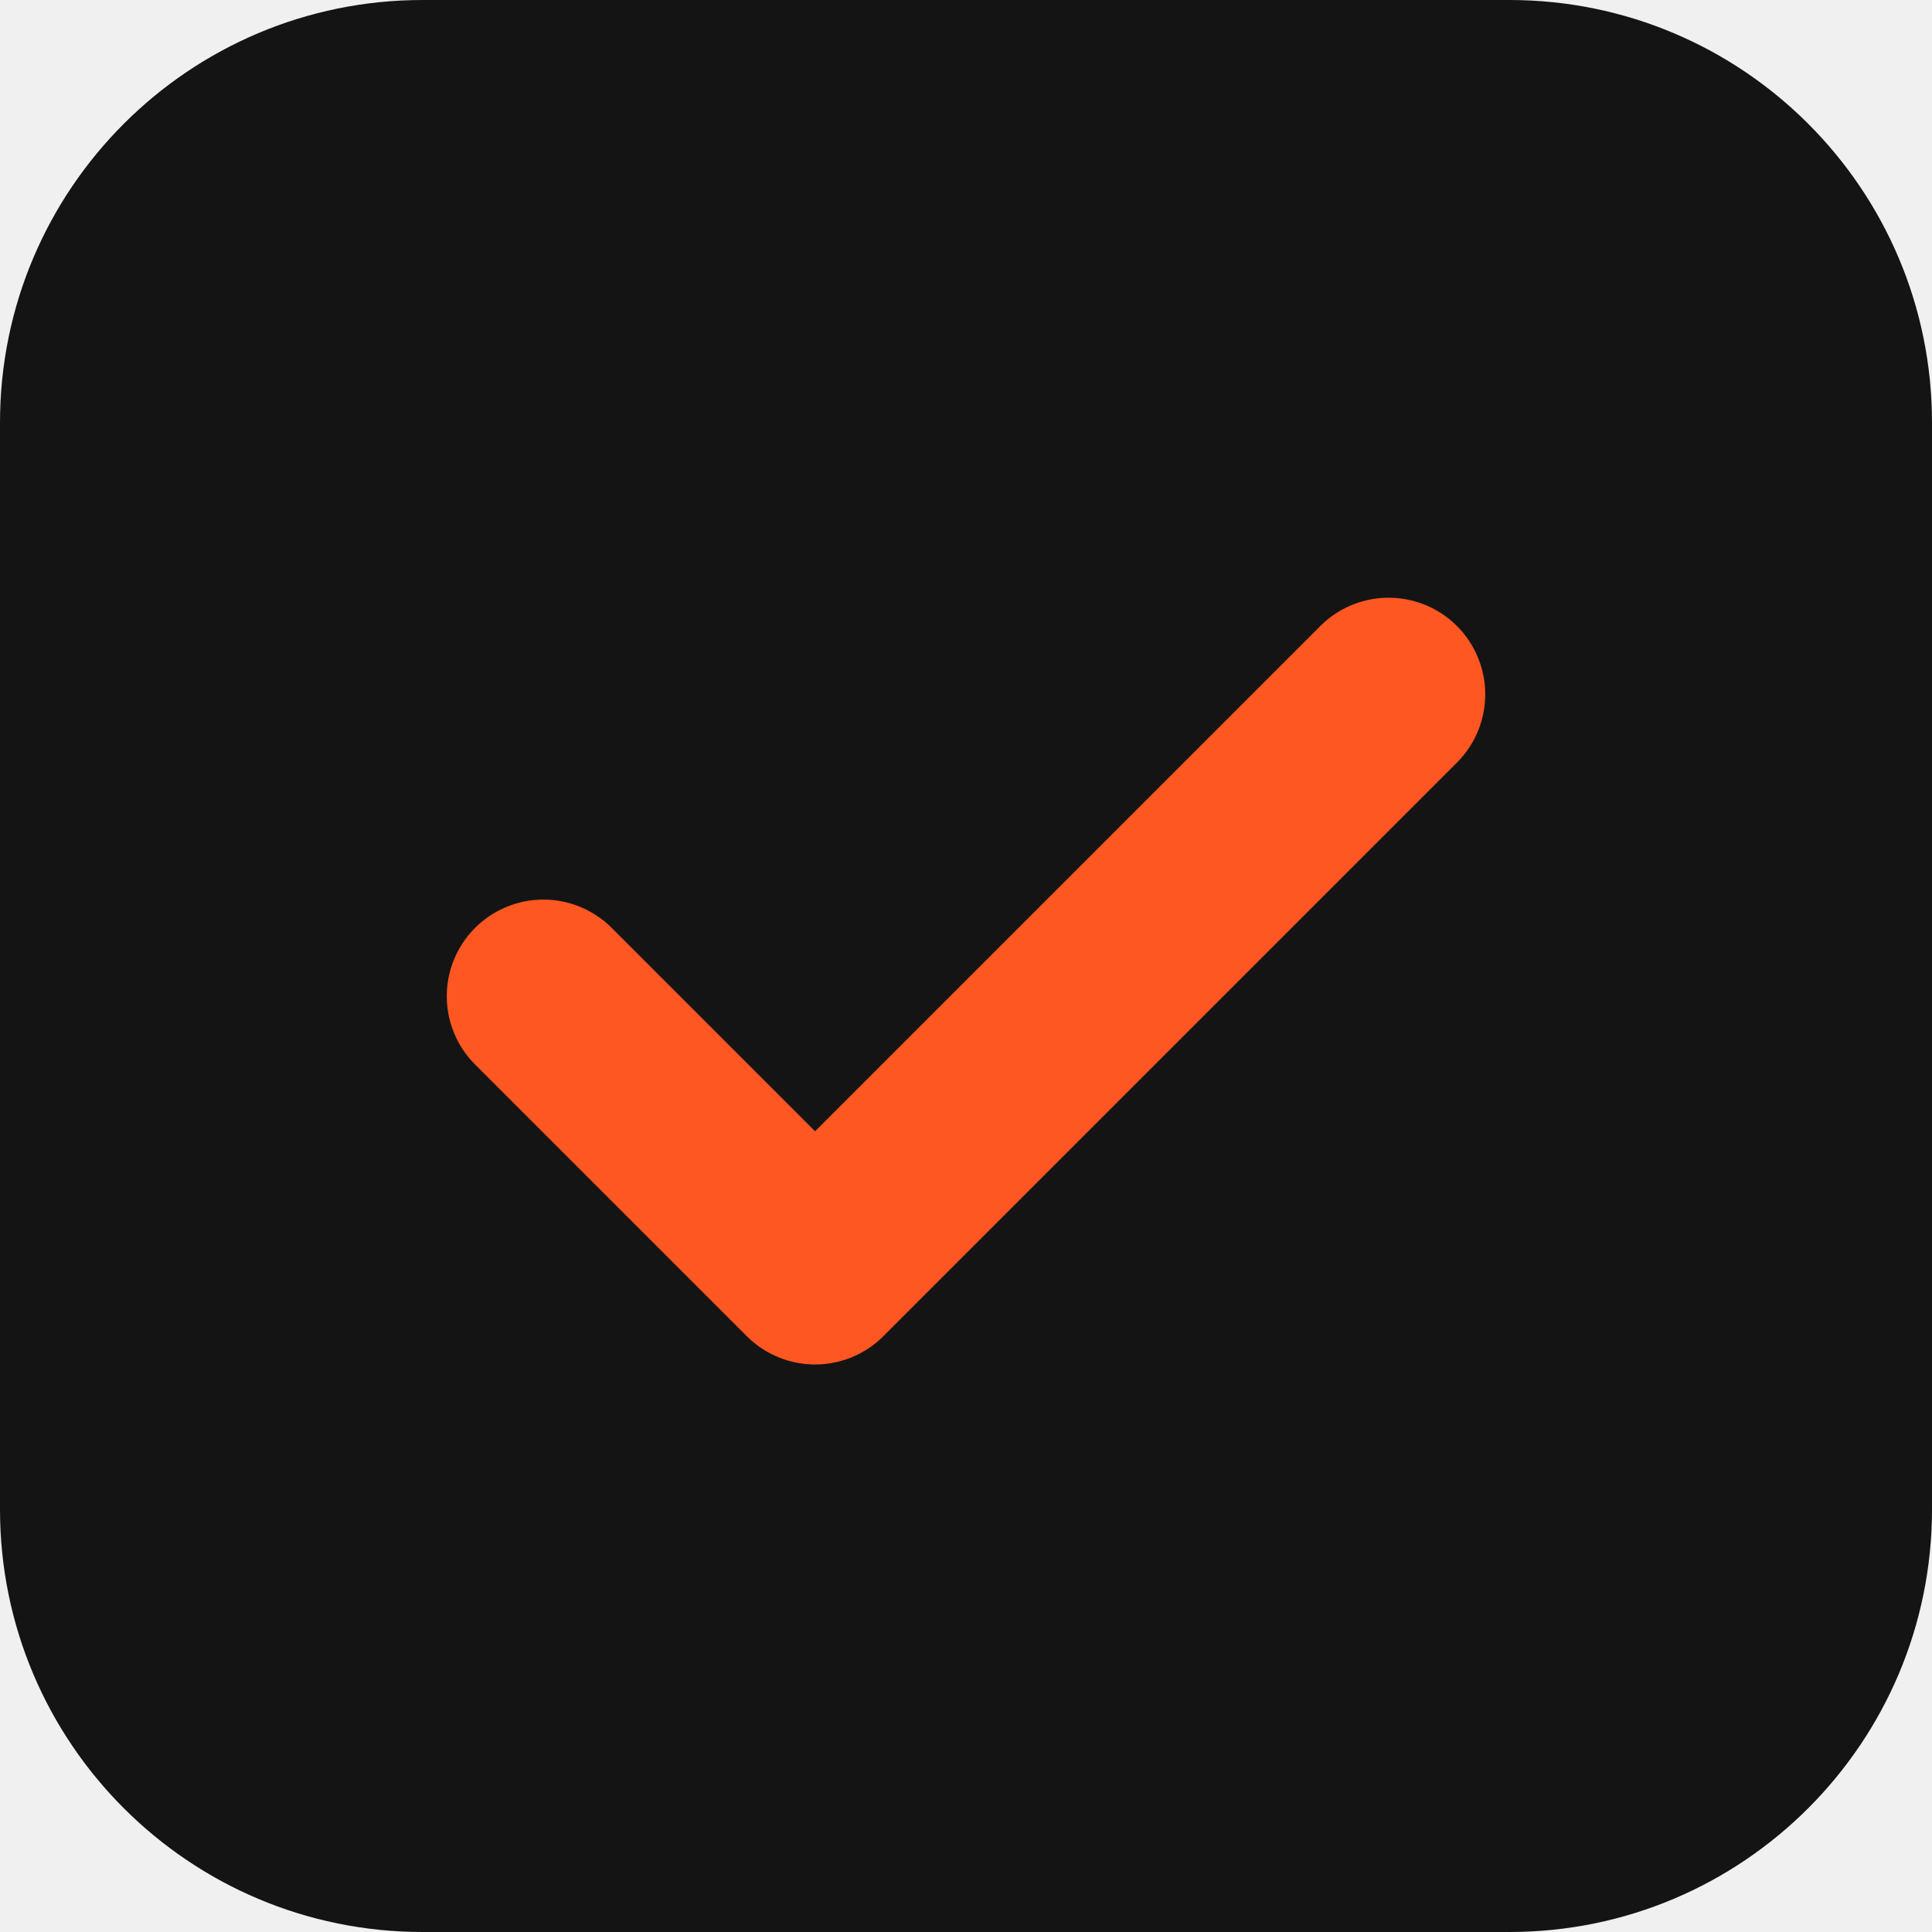
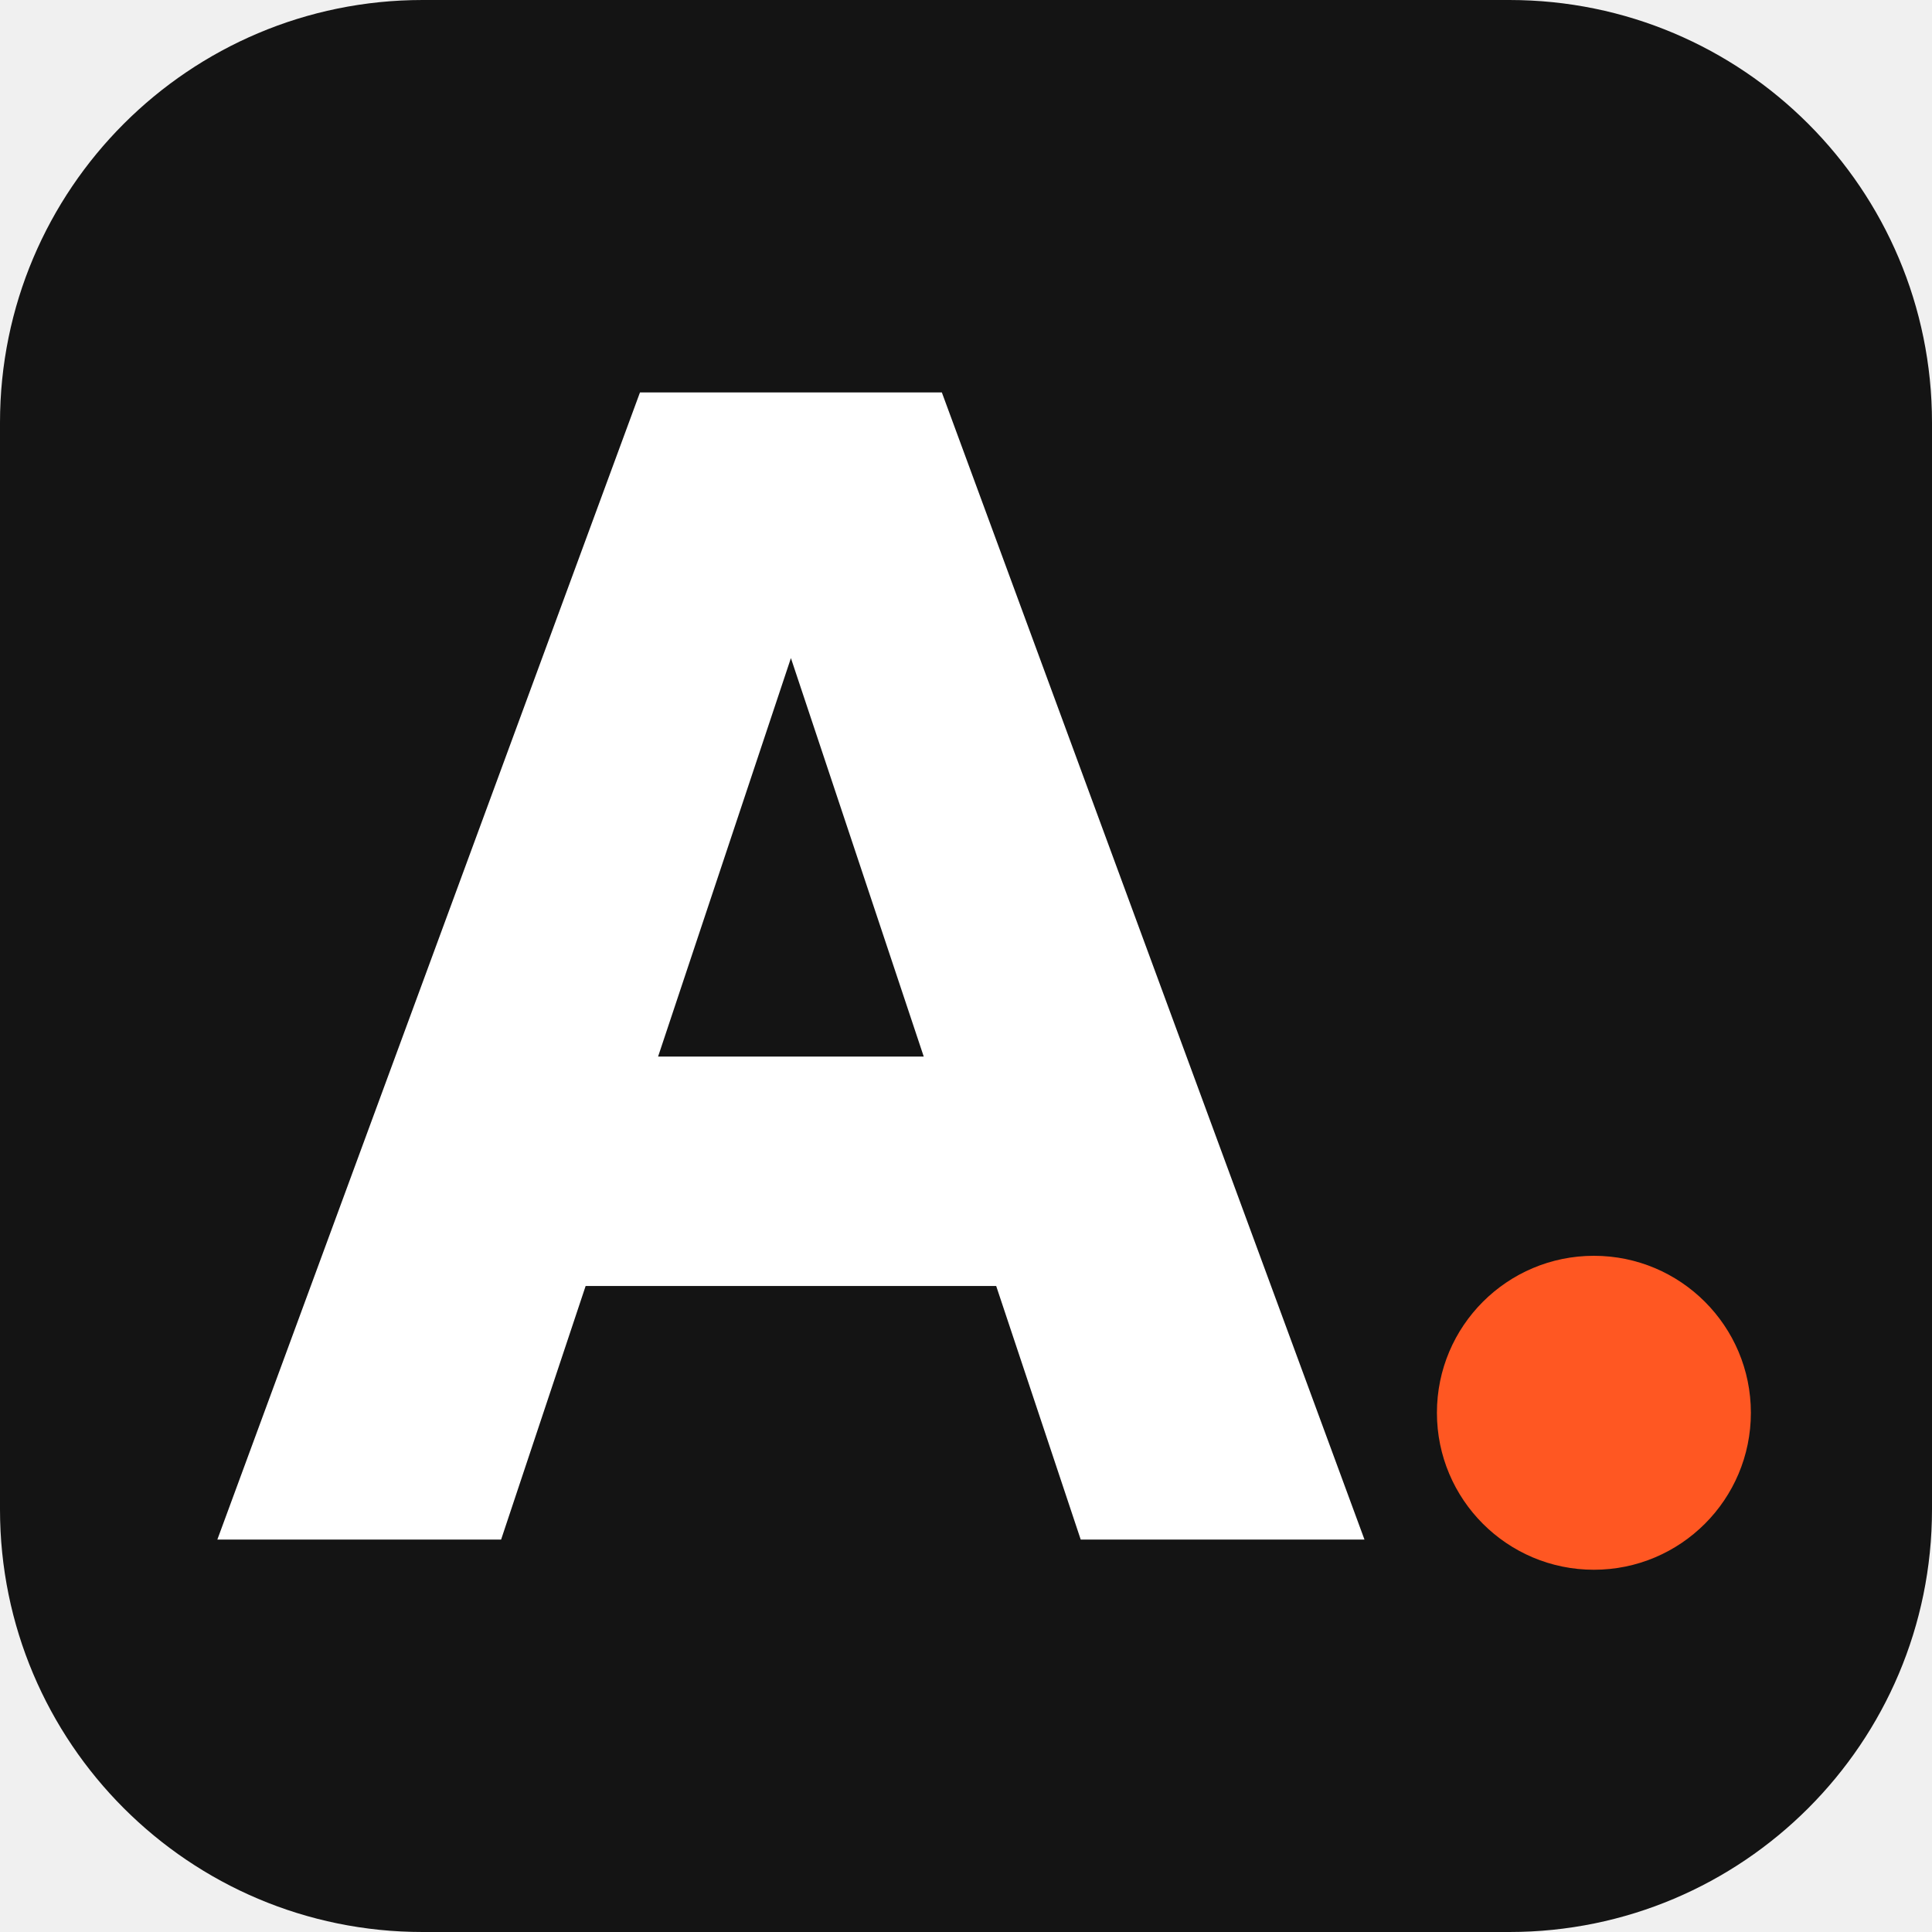
<svg xmlns="http://www.w3.org/2000/svg" viewBox="0 0 32 32">
  <rect width="32" height="32" rx="7" fill="#141414" />
-   <path d="M9 16.5l4.5 4.5L23 11.5" fill="none" stroke="#ff5722" stroke-width="3.2" stroke-linecap="round" stroke-linejoin="round" />
+   <path fill="#ffffff" fill-rule="evenodd" d="M3.6 25.5 10.6 6.5h5l7 19h-4.7l-1.4-4.2H9.7l-1.4 4.2Zm7.3-8h4.4l-2.2-6.6Z" />
+   <circle cx="26.4" cy="23.4" r="2.6" fill="#ff5722" />
</svg>
